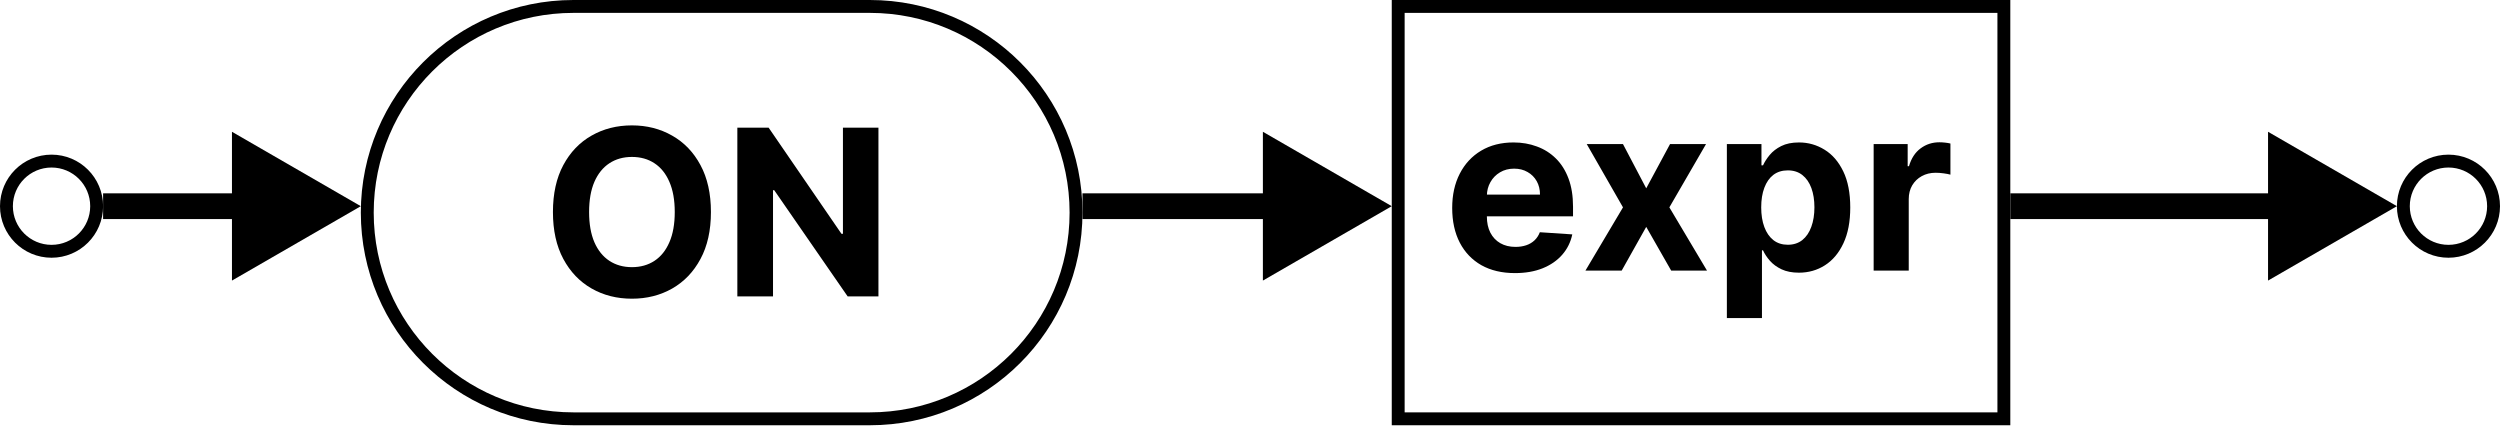
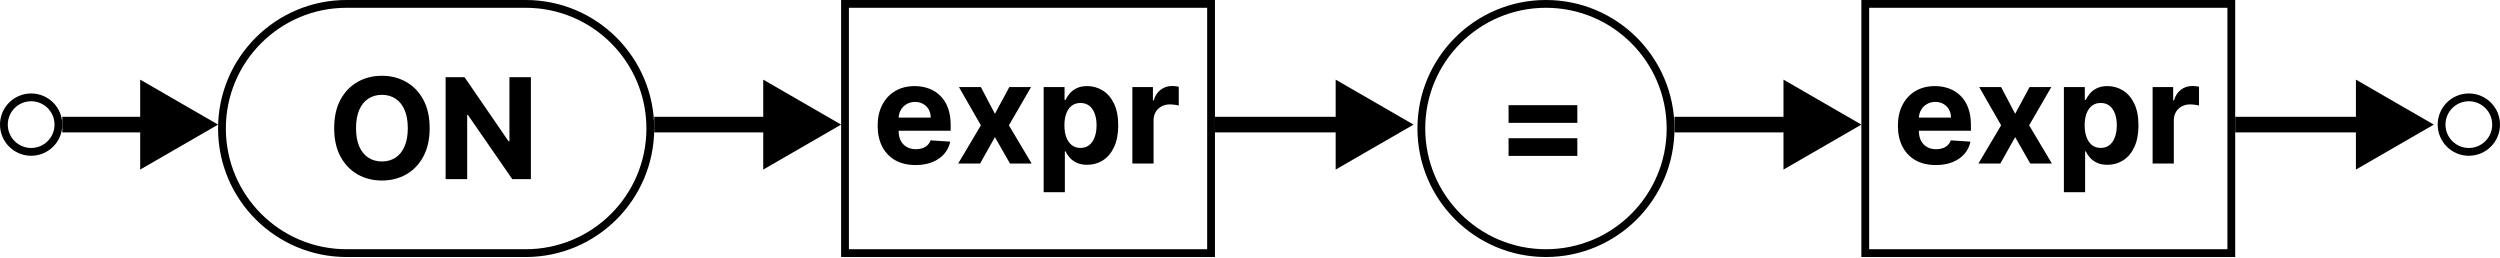
- <svg xmlns="http://www.w3.org/2000/svg" width="194" height="33" viewBox="0 0 194 33" fill="none">
+ <svg xmlns="http://www.w3.org/2000/svg" width="321" height="33" viewBox="0 0 321 33" fill="none">
  <circle cx="4" cy="16" r="3.5" stroke="black" />
-   <circle cx="190" cy="16" r="3.5" stroke="black" />
+   <circle cx="317" cy="16" r="3.5" stroke="black" />
  <path d="M55.168 16.454C55.168 17.882 54.897 19.097 54.356 20.098C53.819 21.099 53.086 21.864 52.157 22.393C51.232 22.917 50.193 23.179 49.038 23.179C47.874 23.179 46.83 22.915 45.906 22.386C44.981 21.858 44.25 21.093 43.713 20.092C43.176 19.09 42.908 17.878 42.908 16.454C42.908 15.027 43.176 13.812 43.713 12.811C44.25 11.81 44.981 11.047 45.906 10.523C46.83 9.994 47.874 9.73 49.038 9.73C50.193 9.73 51.232 9.994 52.157 10.523C53.086 11.047 53.819 11.81 54.356 12.811C54.897 13.812 55.168 15.027 55.168 16.454ZM52.361 16.454C52.361 15.53 52.223 14.75 51.946 14.115C51.673 13.48 51.288 12.999 50.789 12.671C50.291 12.342 49.707 12.178 49.038 12.178C48.369 12.178 47.785 12.342 47.286 12.671C46.788 12.999 46.4 13.48 46.123 14.115C45.85 14.75 45.714 15.53 45.714 16.454C45.714 17.379 45.85 18.159 46.123 18.794C46.4 19.429 46.788 19.91 47.286 20.239C47.785 20.567 48.369 20.731 49.038 20.731C49.707 20.731 50.291 20.567 50.789 20.239C51.288 19.91 51.673 19.429 51.946 18.794C52.223 18.159 52.361 17.379 52.361 16.454ZM68.167 9.909V23H65.777L60.081 14.761H59.986V23H57.218V9.909H59.647L65.297 18.142H65.412V9.909H68.167Z" fill="black" />
+   <path d="M193.7 15.774V13.505H202.528V15.774H193.7ZM193.7 20.018V17.749H202.528V20.018H193.7Z" fill="black" />
  <rect x="28.5" y="0.5" width="55" height="32" rx="16" stroke="black" />
+   <rect x="182.5" y="0.5" width="32" height="32" rx="16" stroke="black" />
  <path d="M117.561 21.192C116.551 21.192 115.682 20.987 114.953 20.578C114.229 20.165 113.67 19.581 113.278 18.827C112.886 18.068 112.69 17.171 112.69 16.136C112.69 15.126 112.886 14.239 113.278 13.477C113.67 12.714 114.222 12.119 114.934 11.693C115.65 11.267 116.489 11.054 117.452 11.054C118.1 11.054 118.703 11.158 119.261 11.367C119.824 11.572 120.314 11.881 120.732 12.294C121.153 12.707 121.482 13.227 121.716 13.854C121.95 14.476 122.067 15.204 122.067 16.04V16.788H113.777V15.1H119.504C119.504 14.708 119.419 14.361 119.249 14.058C119.078 13.756 118.842 13.519 118.539 13.349C118.241 13.174 117.893 13.087 117.497 13.087C117.084 13.087 116.717 13.182 116.398 13.374C116.082 13.562 115.835 13.815 115.656 14.135C115.477 14.45 115.386 14.802 115.381 15.19V16.794C115.381 17.28 115.471 17.7 115.65 18.053C115.833 18.407 116.091 18.68 116.423 18.871C116.756 19.063 117.15 19.159 117.606 19.159C117.908 19.159 118.185 19.116 118.437 19.031C118.688 18.946 118.903 18.818 119.082 18.648C119.261 18.477 119.398 18.268 119.491 18.021L122.01 18.188C121.882 18.793 121.62 19.321 121.224 19.773C120.832 20.22 120.325 20.57 119.702 20.821C119.085 21.068 118.371 21.192 117.561 21.192ZM125.944 11.182L127.747 14.614L129.594 11.182H132.387L129.543 16.091L132.464 21H129.684L127.747 17.606L125.842 21H123.029L125.944 16.091L123.132 11.182H125.944ZM134.005 24.682V11.182H136.689V12.831H136.811C136.93 12.567 137.103 12.298 137.328 12.026C137.559 11.749 137.857 11.518 138.223 11.335C138.594 11.148 139.054 11.054 139.604 11.054C140.32 11.054 140.98 11.242 141.586 11.617C142.191 11.987 142.674 12.548 143.037 13.298C143.399 14.043 143.58 14.979 143.58 16.104C143.58 17.199 143.403 18.124 143.049 18.878C142.7 19.628 142.223 20.197 141.618 20.584C141.017 20.968 140.343 21.16 139.598 21.16C139.069 21.16 138.62 21.072 138.249 20.898C137.882 20.723 137.582 20.504 137.348 20.239C137.113 19.971 136.934 19.7 136.811 19.428H136.728V24.682H134.005ZM136.67 16.091C136.67 16.675 136.751 17.184 136.913 17.619C137.075 18.053 137.309 18.392 137.616 18.635C137.923 18.874 138.296 18.993 138.735 18.993C139.178 18.993 139.553 18.871 139.86 18.629C140.167 18.381 140.399 18.041 140.556 17.606C140.718 17.167 140.799 16.662 140.799 16.091C140.799 15.524 140.721 15.026 140.563 14.595C140.405 14.165 140.173 13.828 139.866 13.585C139.559 13.342 139.182 13.221 138.735 13.221C138.292 13.221 137.917 13.338 137.61 13.572C137.307 13.807 137.075 14.139 136.913 14.57C136.751 15 136.67 15.507 136.67 16.091ZM145.395 21V11.182H148.035V12.895H148.137C148.316 12.286 148.617 11.825 149.039 11.514C149.461 11.199 149.946 11.041 150.496 11.041C150.632 11.041 150.779 11.05 150.937 11.067C151.095 11.084 151.233 11.107 151.353 11.137V13.553C151.225 13.515 151.048 13.481 150.822 13.451C150.596 13.421 150.39 13.406 150.202 13.406C149.801 13.406 149.444 13.494 149.128 13.668C148.817 13.839 148.57 14.077 148.387 14.384C148.208 14.691 148.118 15.045 148.118 15.445V21H145.395Z" fill="black" />
+   <path d="M248.561 21.192C247.551 21.192 246.682 20.987 245.953 20.578C245.229 20.165 244.67 19.581 244.278 18.827C243.886 18.068 243.69 17.171 243.69 16.136C243.69 15.126 243.886 14.239 244.278 13.477C244.67 12.714 245.222 12.119 245.934 11.693C246.65 11.267 247.489 11.054 248.452 11.054C249.1 11.054 249.703 11.158 250.261 11.367C250.824 11.572 251.314 11.881 251.732 12.294C252.153 12.707 252.482 13.227 252.716 13.854C252.95 14.476 253.067 15.204 253.067 16.04V16.788H244.777V15.1H250.504C250.504 14.708 250.419 14.361 250.249 14.058C250.078 13.756 249.842 13.519 249.539 13.349C249.241 13.174 248.893 13.087 248.497 13.087C248.084 13.087 247.717 13.182 247.398 13.374C247.082 13.562 246.835 13.815 246.656 14.135C246.477 14.45 246.386 14.802 246.381 15.19V16.794C246.381 17.28 246.471 17.7 246.65 18.053C246.833 18.407 247.091 18.68 247.423 18.871C247.756 19.063 248.15 19.159 248.606 19.159C248.908 19.159 249.185 19.116 249.437 19.031C249.688 18.946 249.903 18.818 250.082 18.648C250.261 18.477 250.398 18.268 250.491 18.021L253.01 18.188C252.882 18.793 252.62 19.321 252.224 19.773C251.832 20.22 251.325 20.57 250.702 20.821C250.085 21.068 249.371 21.192 248.561 21.192ZM256.944 11.182L258.747 14.614L260.594 11.182H263.387L260.543 16.091L263.464 21H260.684L258.747 17.606L256.842 21H254.029L256.944 16.091L254.132 11.182H256.944ZM265.005 24.682V11.182H267.689V12.831H267.811C267.93 12.567 268.103 12.298 268.328 12.026C268.559 11.749 268.857 11.518 269.223 11.335C269.594 11.148 270.054 11.054 270.604 11.054C271.32 11.054 271.98 11.242 272.586 11.617C273.191 11.987 273.674 12.548 274.037 13.298C274.399 14.043 274.58 14.979 274.58 16.104C274.58 17.199 274.403 18.124 274.049 18.878C273.7 19.628 273.223 20.197 272.618 20.584C272.017 20.968 271.343 21.16 270.598 21.16C270.069 21.16 269.62 21.072 269.249 20.898C268.882 20.723 268.582 20.504 268.348 20.239C268.113 19.971 267.934 19.7 267.811 19.428H267.728V24.682H265.005ZM267.67 16.091C267.67 16.675 267.751 17.184 267.913 17.619C268.075 18.053 268.309 18.392 268.616 18.635C268.923 18.874 269.296 18.993 269.735 18.993C270.178 18.993 270.553 18.871 270.86 18.629C271.167 18.381 271.399 18.041 271.556 17.606C271.718 17.167 271.799 16.662 271.799 16.091C271.799 15.524 271.721 15.026 271.563 14.595C271.405 14.165 271.173 13.828 270.866 13.585C270.559 13.342 270.182 13.221 269.735 13.221C269.292 13.221 268.917 13.338 268.61 13.572C268.307 13.807 268.075 14.139 267.913 14.57C267.751 15 267.67 15.507 267.67 16.091ZM276.395 21V11.182H279.035V12.895H279.137C279.316 12.286 279.617 11.825 280.039 11.514C280.461 11.199 280.946 11.041 281.496 11.041C281.632 11.041 281.779 11.05 281.937 11.067C282.095 11.084 282.233 11.107 282.353 11.137V13.553C282.225 13.515 282.048 13.481 281.822 13.451C281.596 13.421 281.39 13.406 281.202 13.406C280.801 13.406 280.444 13.494 280.128 13.668C279.817 13.839 279.57 14.077 279.387 14.384C279.208 14.691 279.118 15.045 279.118 15.445V21H276.395Z" fill="black" />
  <rect x="108.5" y="0.5" width="47" height="32" stroke="black" />
+   <rect x="239.5" y="0.5" width="47" height="32" stroke="black" />
  <path d="M28 16L18 10.226V21.773L28 16ZM8 17L19 17V15L8 15V17Z" fill="black" />
  <path d="M108 16L98 10.226V21.773L108 16ZM84 17L99 17V15L84 15V17Z" fill="black" />
-   <path d="M186 16L176 10.226V21.773L186 16ZM156 17L177 17V15L156 15V17Z" fill="black" />
+   <path d="M239 16L229 10.226V21.773L239 16ZM215 17L230 17V15L215 15V17Z" fill="black" />
+   <path d="M181.5 16L171.5 10.226V21.773L181.5 16ZM156 17L172.5 17V15L156 15V17Z" fill="black" />
+   <path d="M312.5 16L302.5 10.226V21.773L312.5 16ZM287 17L303.5 17V15L287 15V17Z" fill="black" />
</svg>
